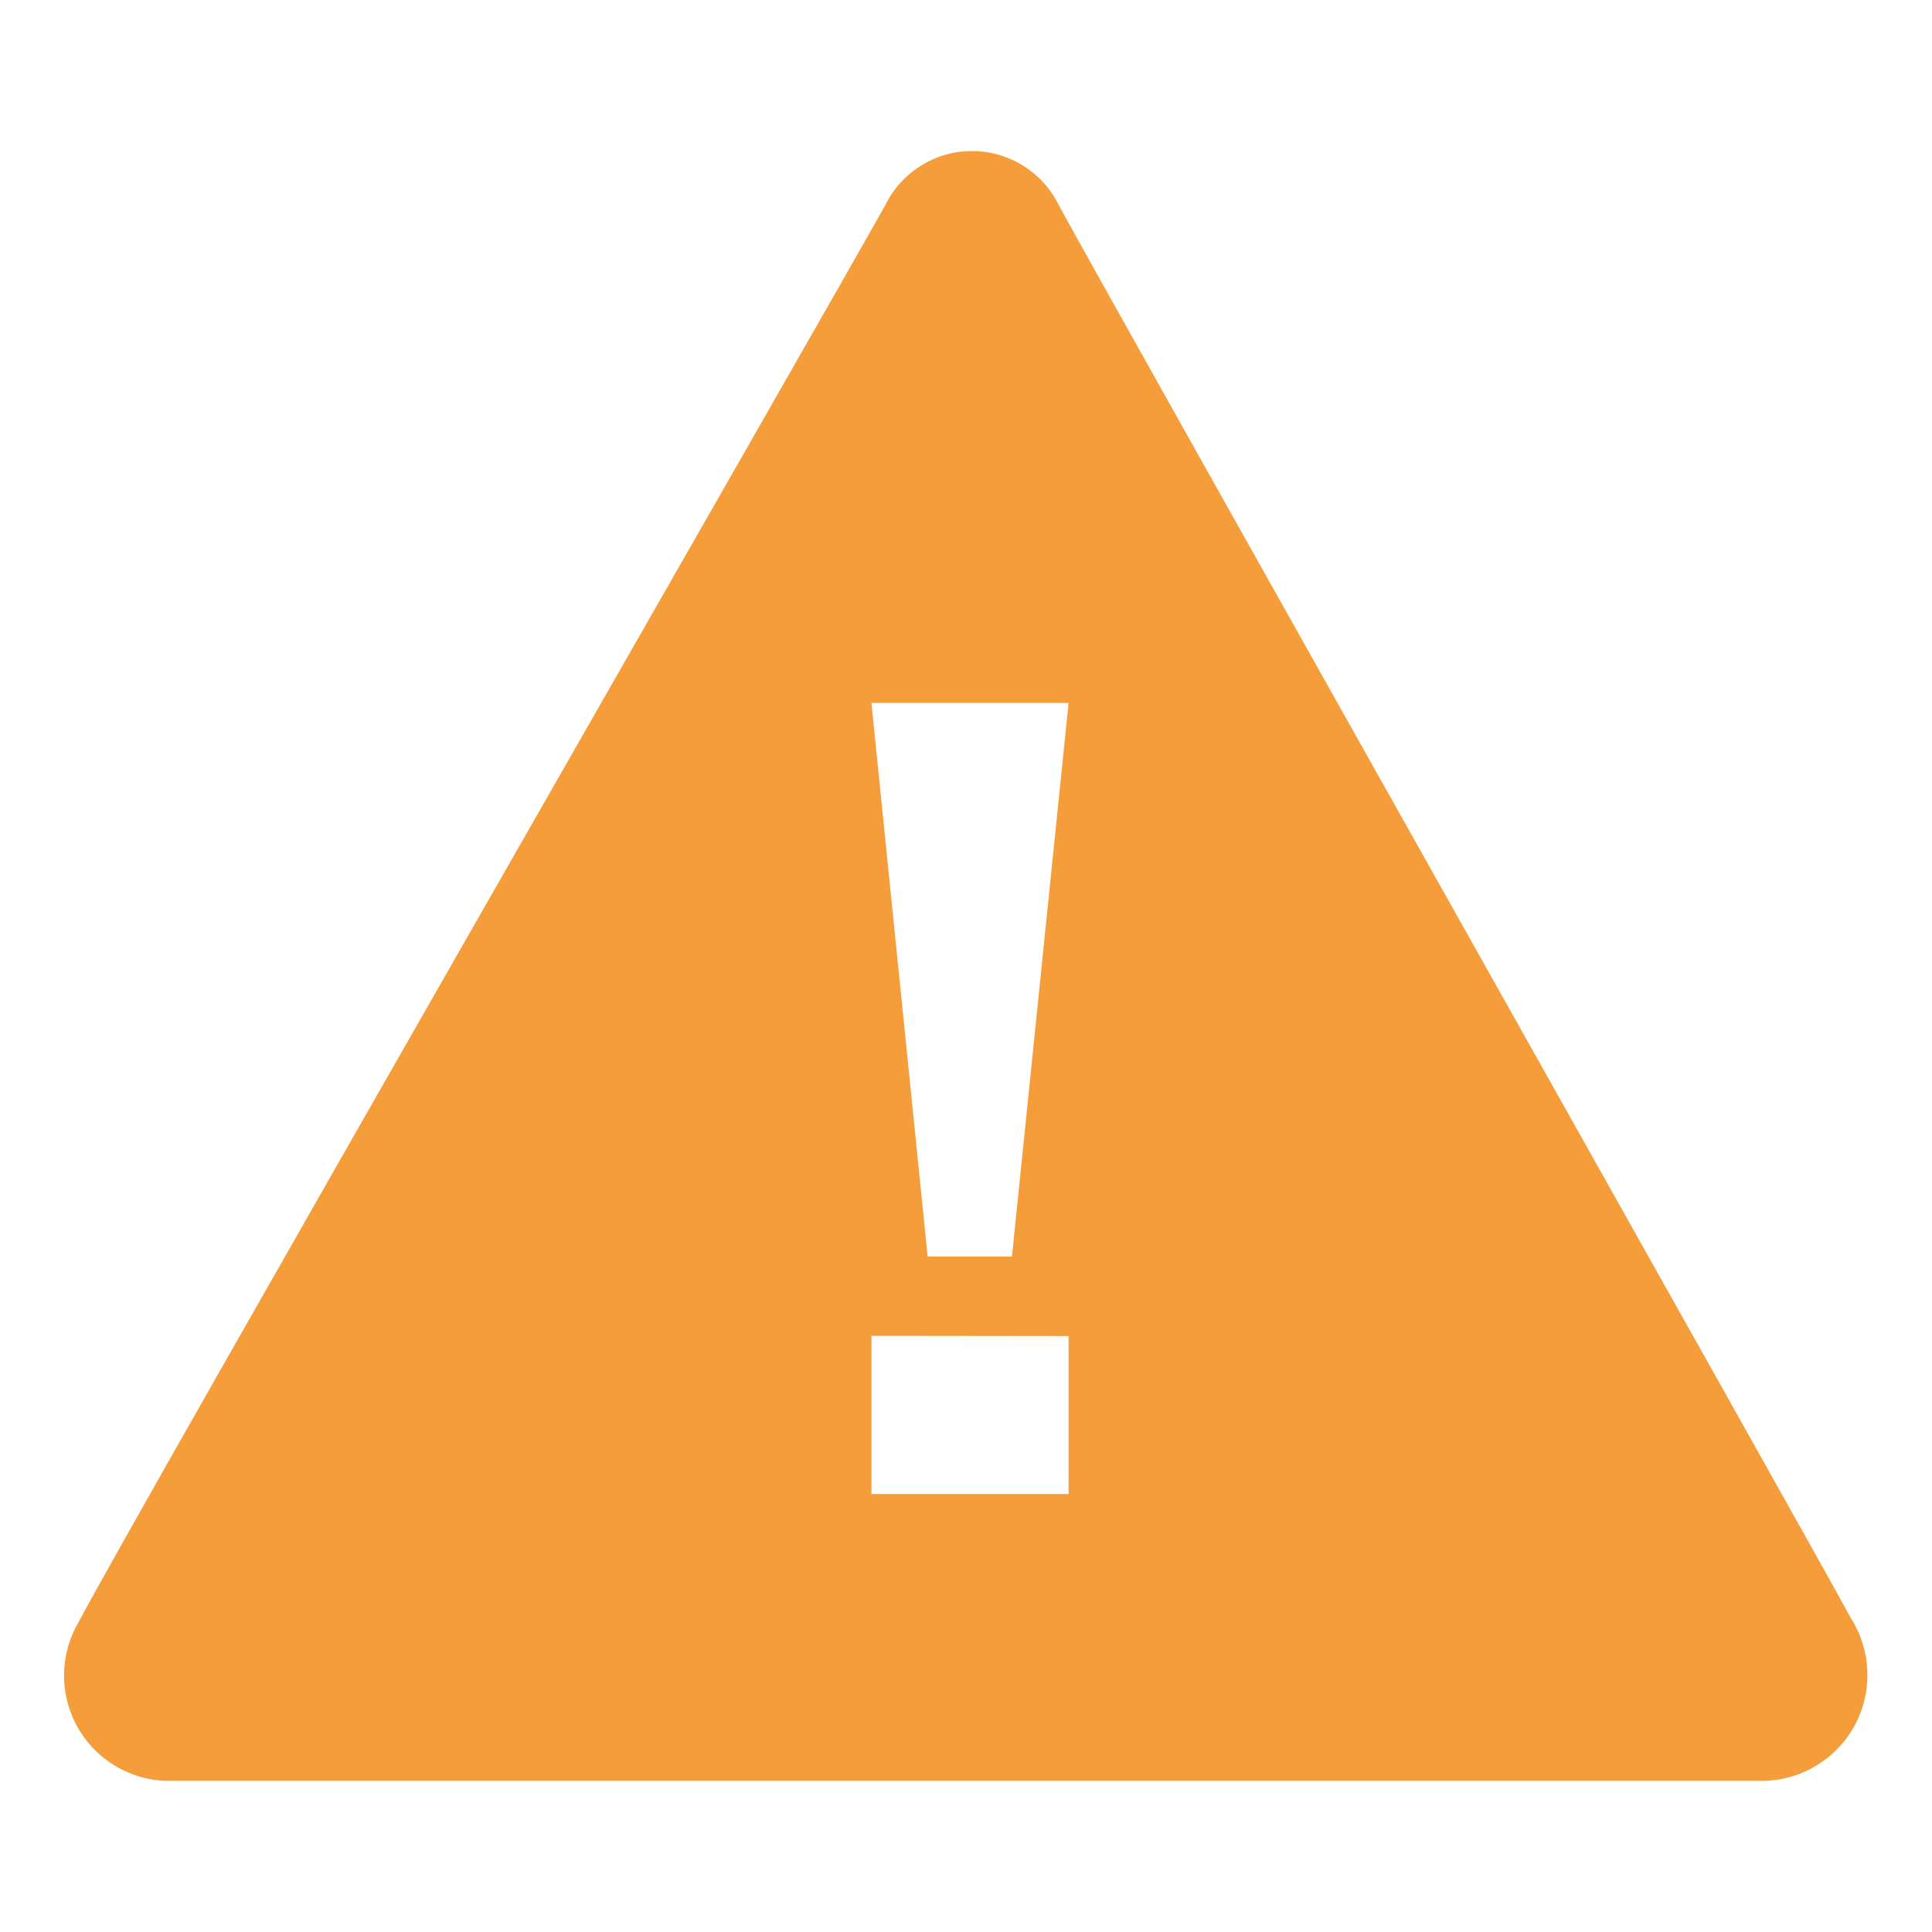
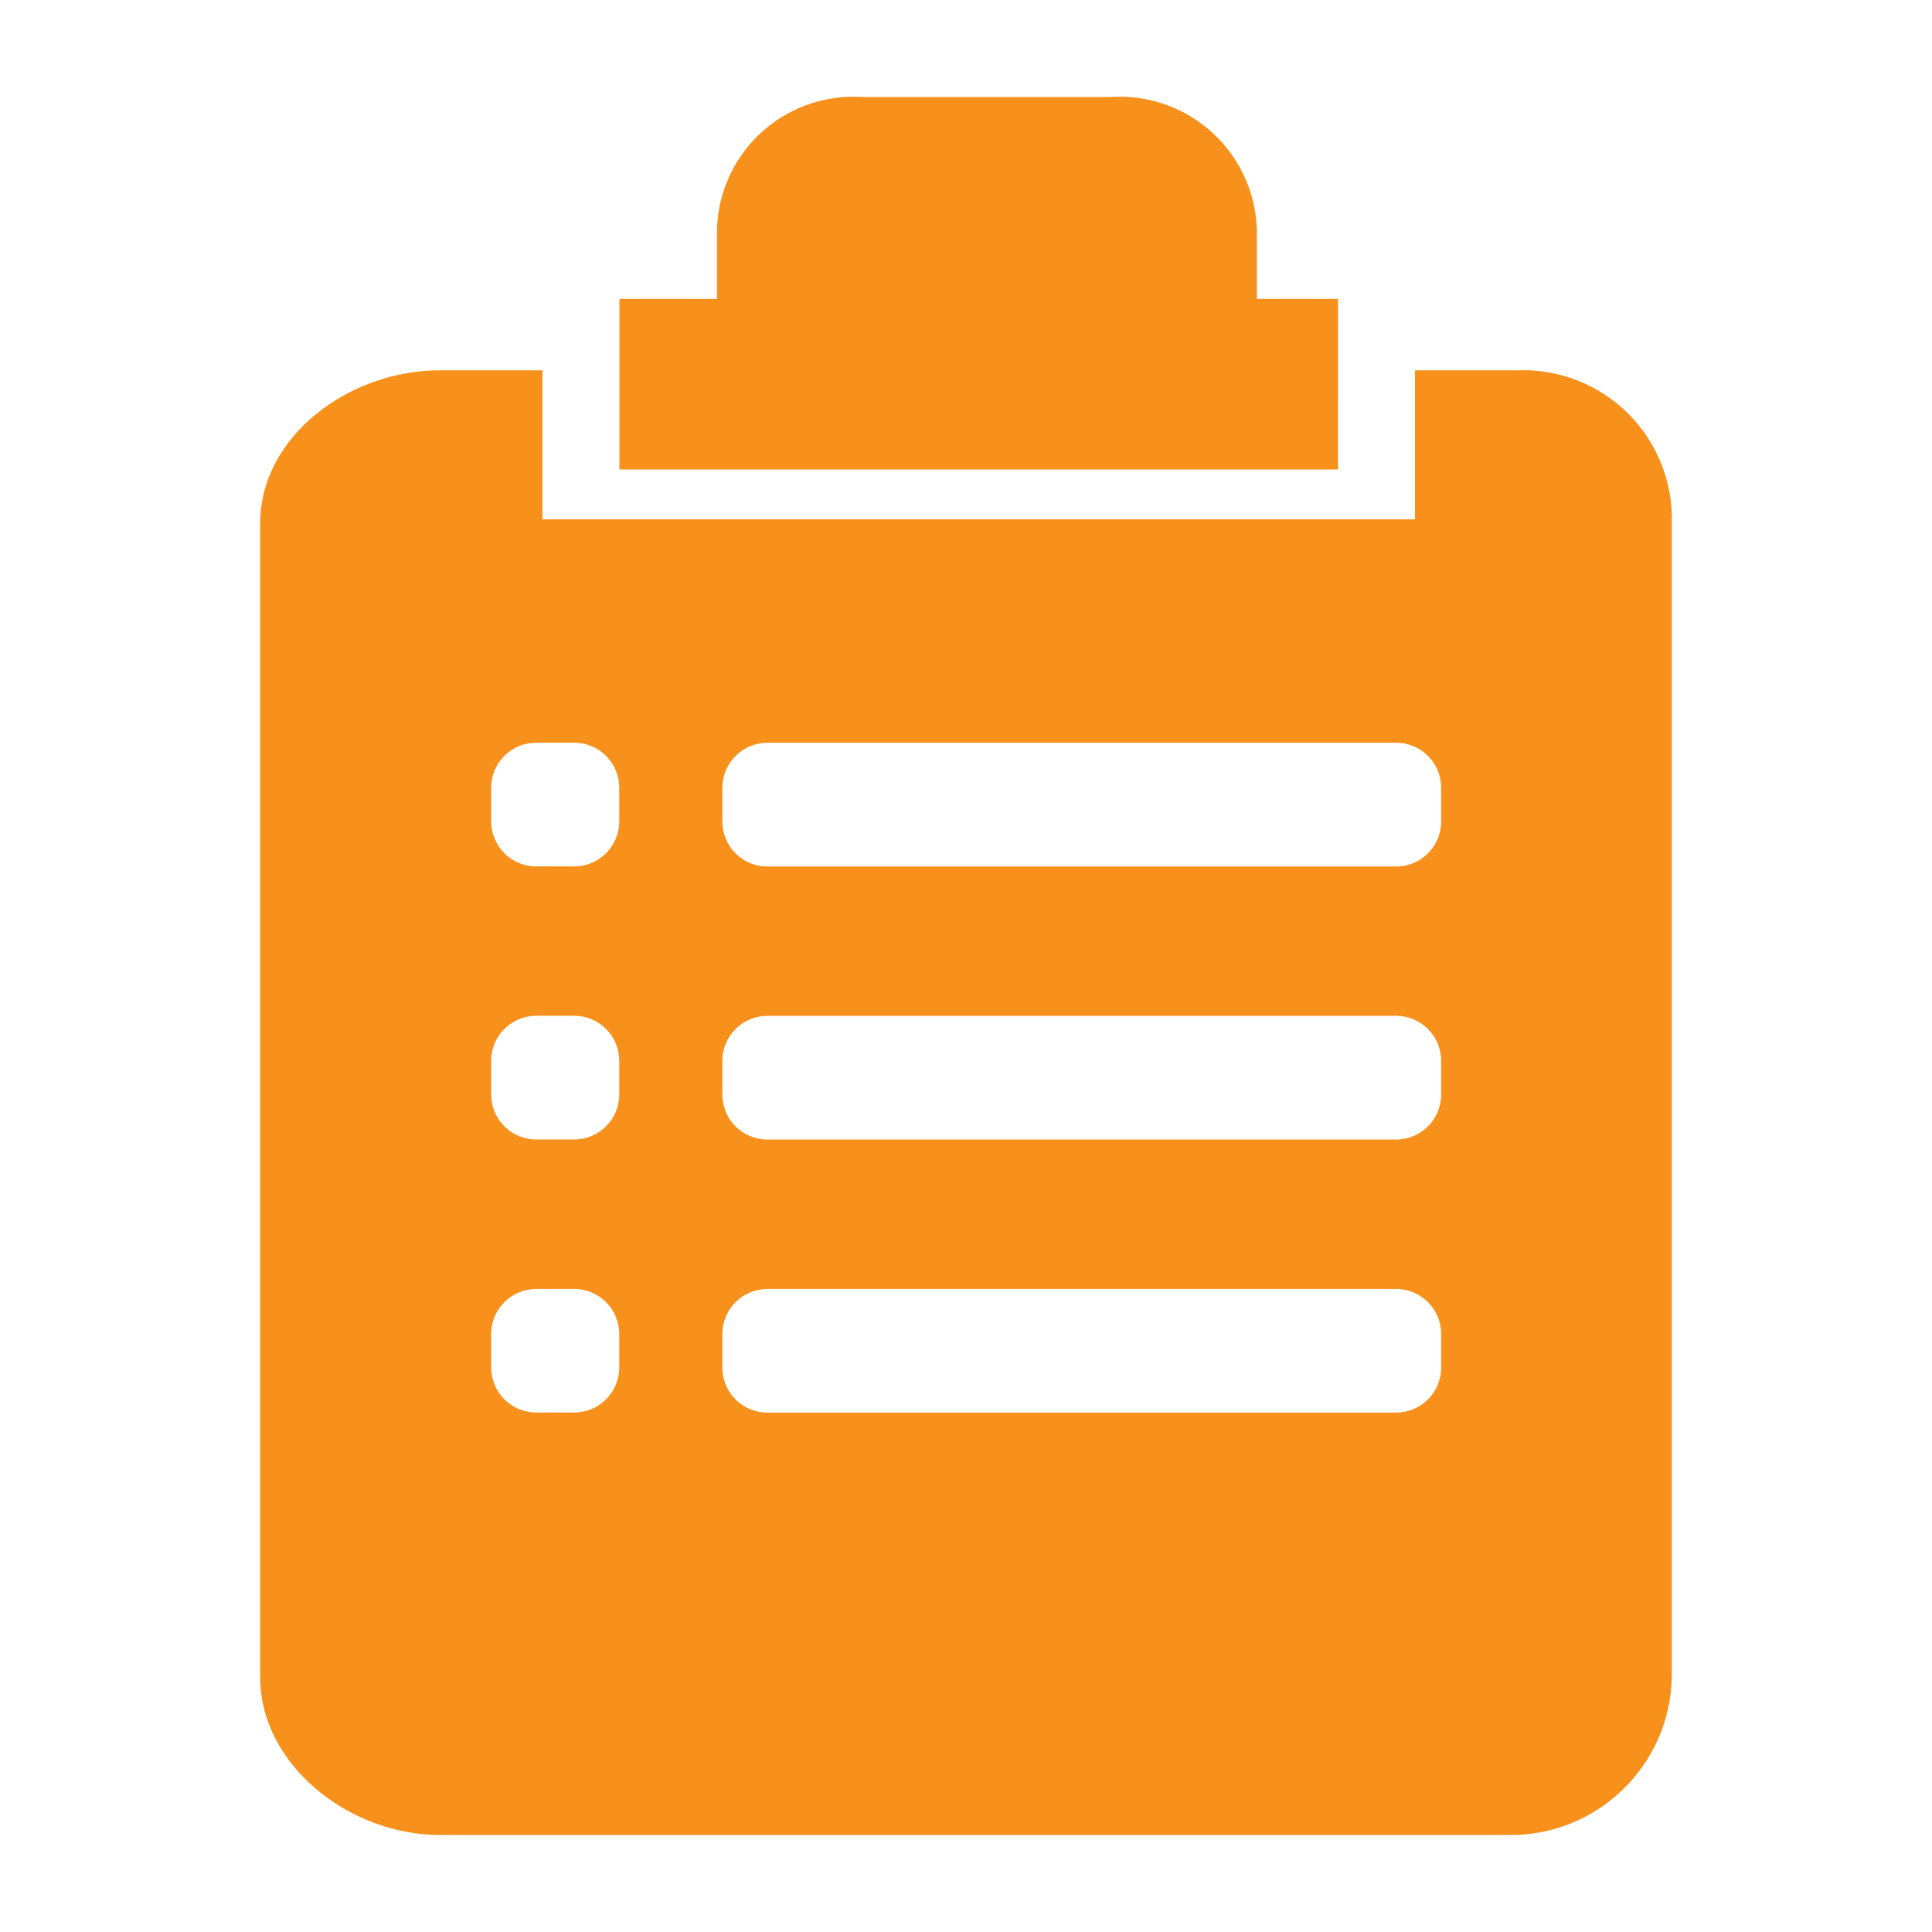
<svg xmlns="http://www.w3.org/2000/svg" width="52" height="52" viewBox="0 0 52 52">
  <defs>
-     <style>.a{fill:#f49d3a;}.b{fill:none;}</style>
+     <style>.a{fill:#f7911c;}.b{fill:none;}</style>
  </defs>
-   <g transform="translate(-1101 -256)">
-     <path fill="#f49d3a" d="M66.147,150.011a2.837,2.837,0,0,1-2.307-4.285c1.324-2.54,20.522-35.986,21.705-38.126a2.6,2.6,0,0,1,4.668,0c1.621,2.977,20.387,36.289,21.321,38.034a2.849,2.849,0,0,1-2.318,4.377ZM86.685,135.9h2.269L90.478,121H85.172Zm-1.513,2.134v4.258h5.306v-4.252Z" transform="translate(1039.283 153.92)" />
-     <rect class="b" width="52" height="52" transform="translate(1101 256)" />
+   <g transform="translate(-1543 -259)">
+     <path class="a" d="M286.065,186.252h-2.184V184.58a3.686,3.686,0,0,0-3.918-3.762h-6.713a3.67,3.67,0,0,0-3.9,3.762v1.672h-2.626v4.592h19.34Zm4.835,1.922h-2.763v4.011H264.653v-4.011H261.89c-2.445,0-4.835,1.778-4.835,4.117v31.063c0,2.346,2.39,4.242,4.835,4.242h28.729a4.338,4.338,0,0,0,4.43-4.242V192.291A4,4,0,0,0,290.9,188.174Zm-24.181,26.851a1.213,1.213,0,0,1-1.224,1.2h-1a1.213,1.213,0,0,1-1.223-1.2V214.1a1.212,1.212,0,0,1,1.223-1.2h1a1.212,1.212,0,0,1,1.224,1.2v.929Zm0-7.349a1.212,1.212,0,0,1-1.224,1.2h-1a1.212,1.212,0,0,1-1.223-1.2v-.929a1.212,1.212,0,0,1,1.223-1.2h1a1.212,1.212,0,0,1,1.224,1.2v.929Zm0-7.349a1.213,1.213,0,0,1-1.224,1.2h-1a1.213,1.213,0,0,1-1.223-1.2v-.93a1.212,1.212,0,0,1,1.223-1.2h1a1.212,1.212,0,0,1,1.224,1.2v.93Zm22.122,14.7a1.212,1.212,0,0,1-1.223,1.2h-16.9a1.209,1.209,0,0,1-1.223-1.2V214.1a1.212,1.212,0,0,1,1.223-1.2h16.9a1.212,1.212,0,0,1,1.223,1.2v.929Zm0-7.349a1.212,1.212,0,0,1-1.223,1.2h-16.9a1.208,1.208,0,0,1-1.223-1.2v-.929a1.212,1.212,0,0,1,1.223-1.2h16.9a1.211,1.211,0,0,1,1.223,1.2v.929Zm0-7.349a1.212,1.212,0,0,1-1.223,1.2h-16.9a1.208,1.208,0,0,1-1.223-1.2v-.93a1.212,1.212,0,0,1,1.223-1.2h16.9a1.211,1.211,0,0,1,1.223,1.2v.93Z" transform="translate(1292.948 80.793)" />
+     <rect class="b" width="52" height="52" transform="translate(1543 259)" />
  </g>
</svg>
